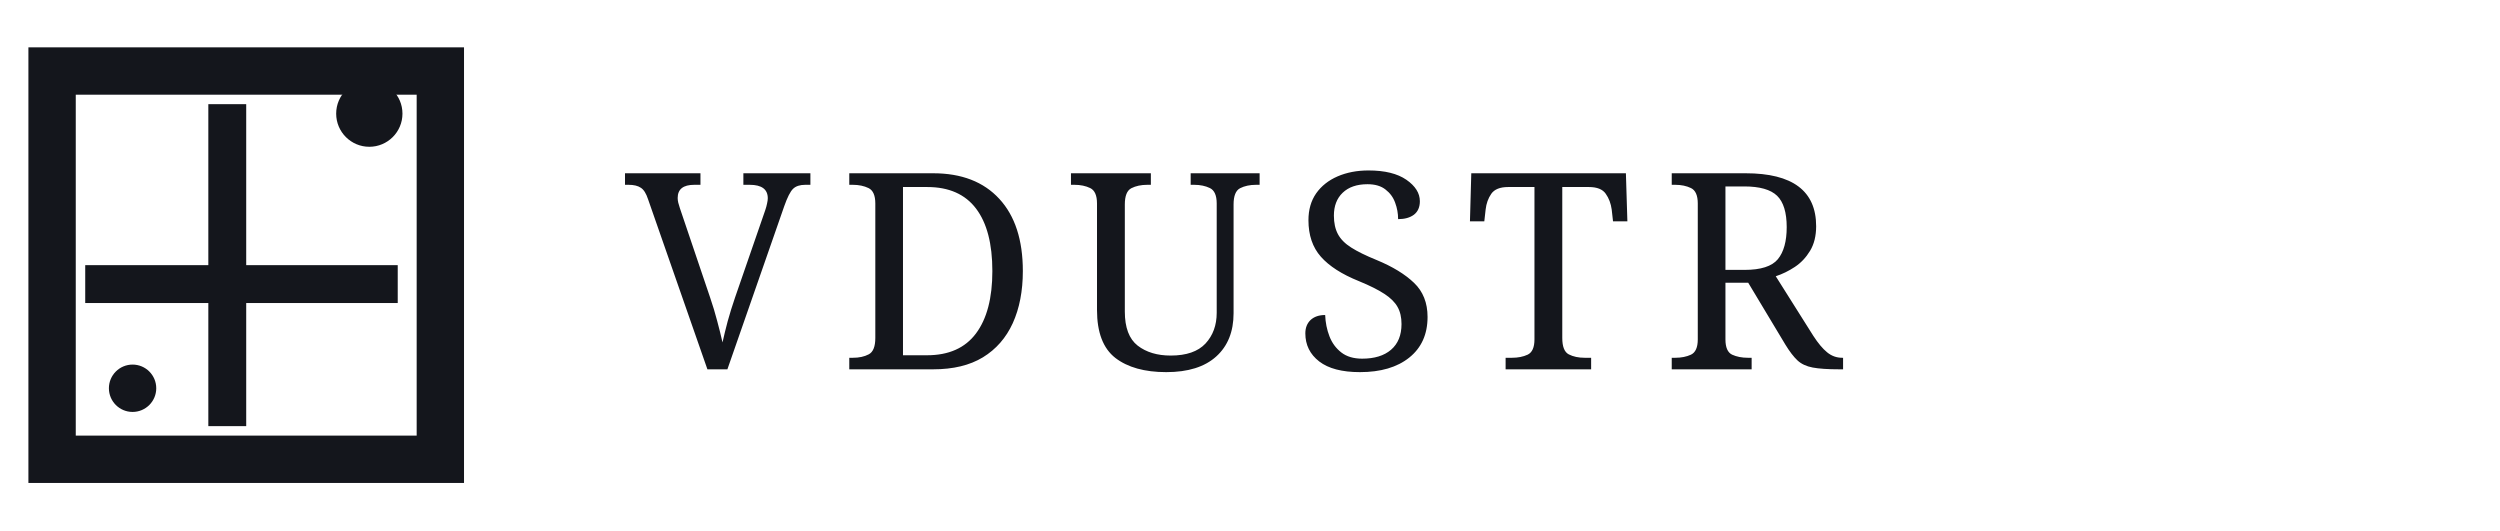
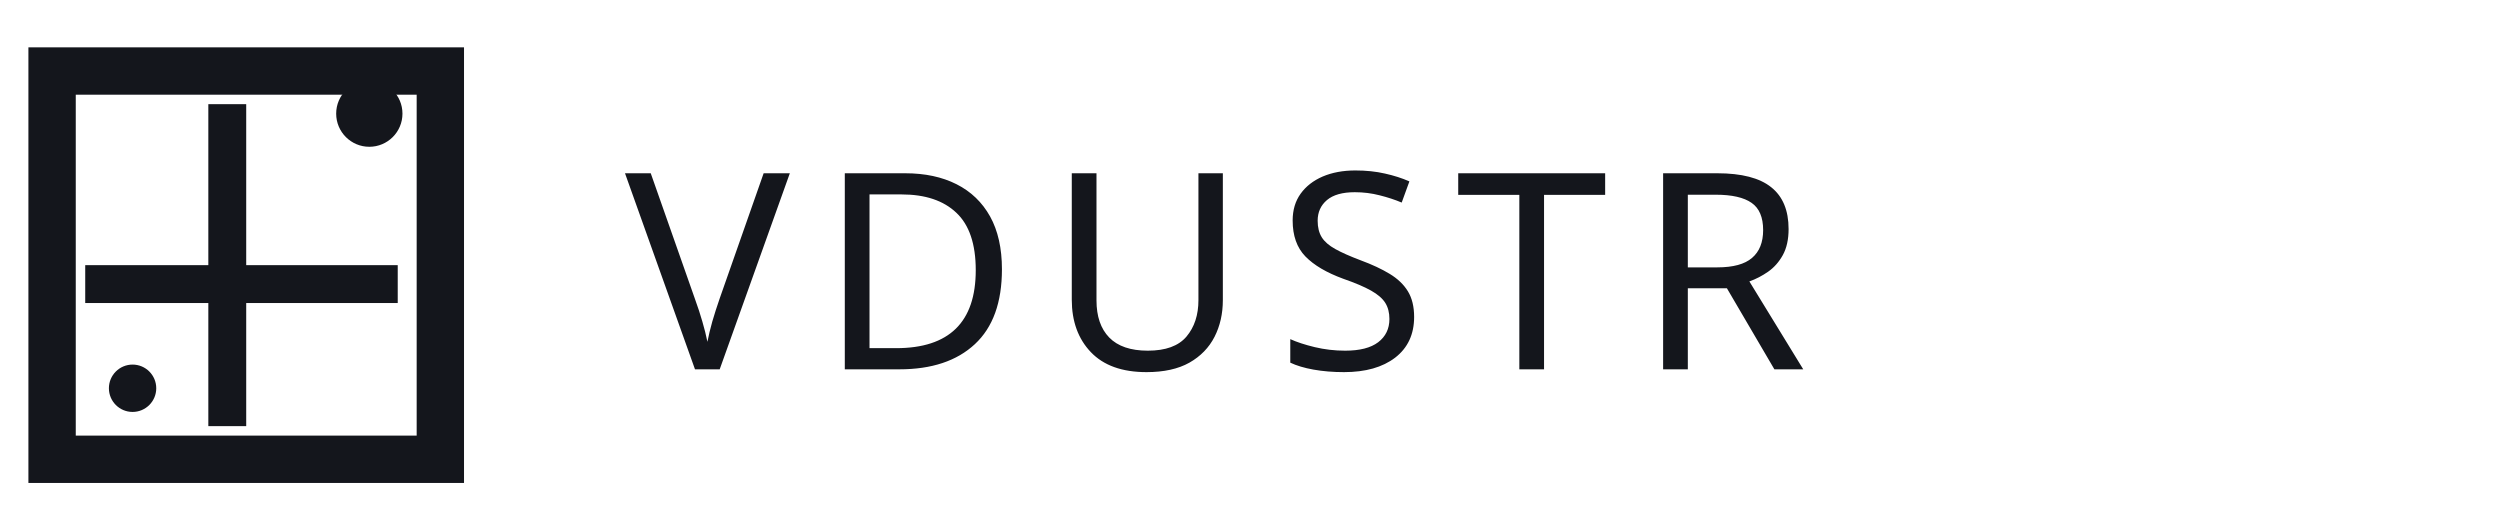
<svg xmlns="http://www.w3.org/2000/svg" viewBox="0 0 264 56" role="img" aria-labelledby="title">
  <g fill="#14161c">
    <path d="M3 5h46v46H3zm5 5v36h36V10z" />
    <path d="M9 28h33v4H9zm13-17h4v34h-4z" />
    <circle cx="39" cy="12" r="3.5" />
    <circle cx="14" cy="41" r="2.5" />
  </g>
-   <text x="66" y="39" fill="#14161c" font-family="Jigmo, 'Noto Serif TC', serif" font-size="29" letter-spacing="3">VDUSTR</text>
+   <text x="66" y="39" fill="#14161c" font-family="Jigmo, system-ui, 'PingFang TC', 'Microsoft JhengHei', sans-serif" font-size="29" letter-spacing="3">VDUSTR</text>
</svg>
